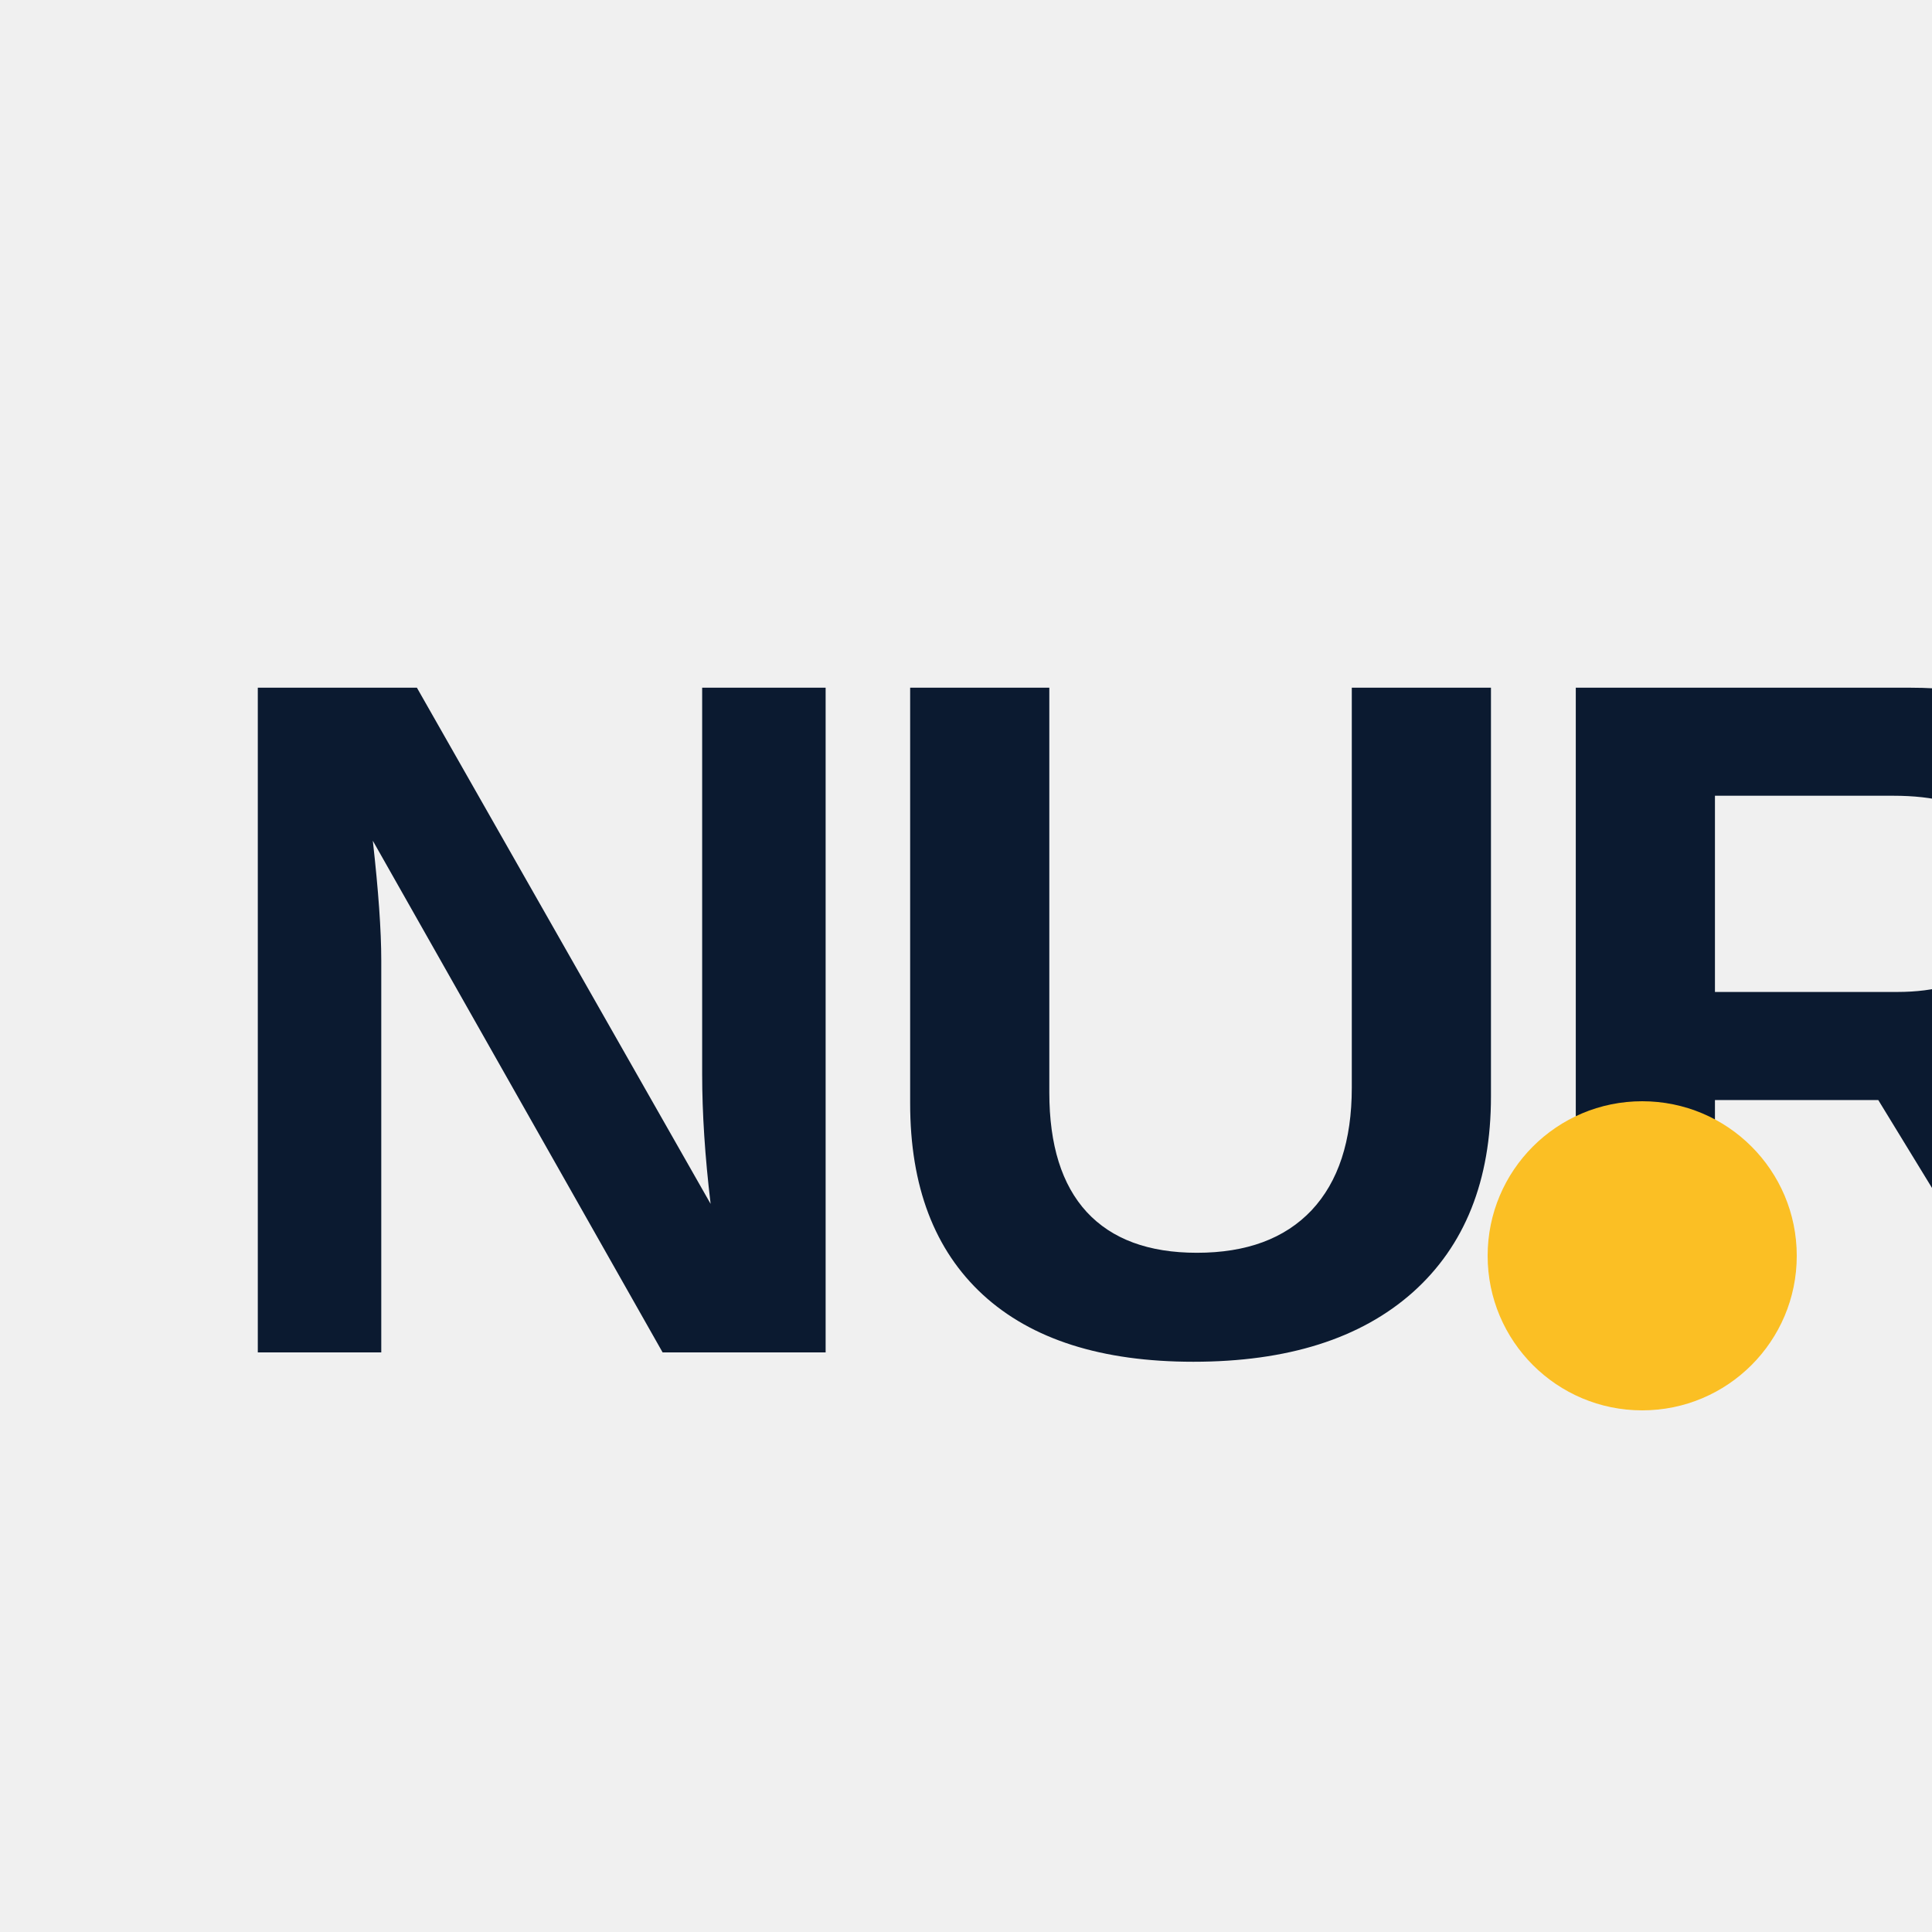
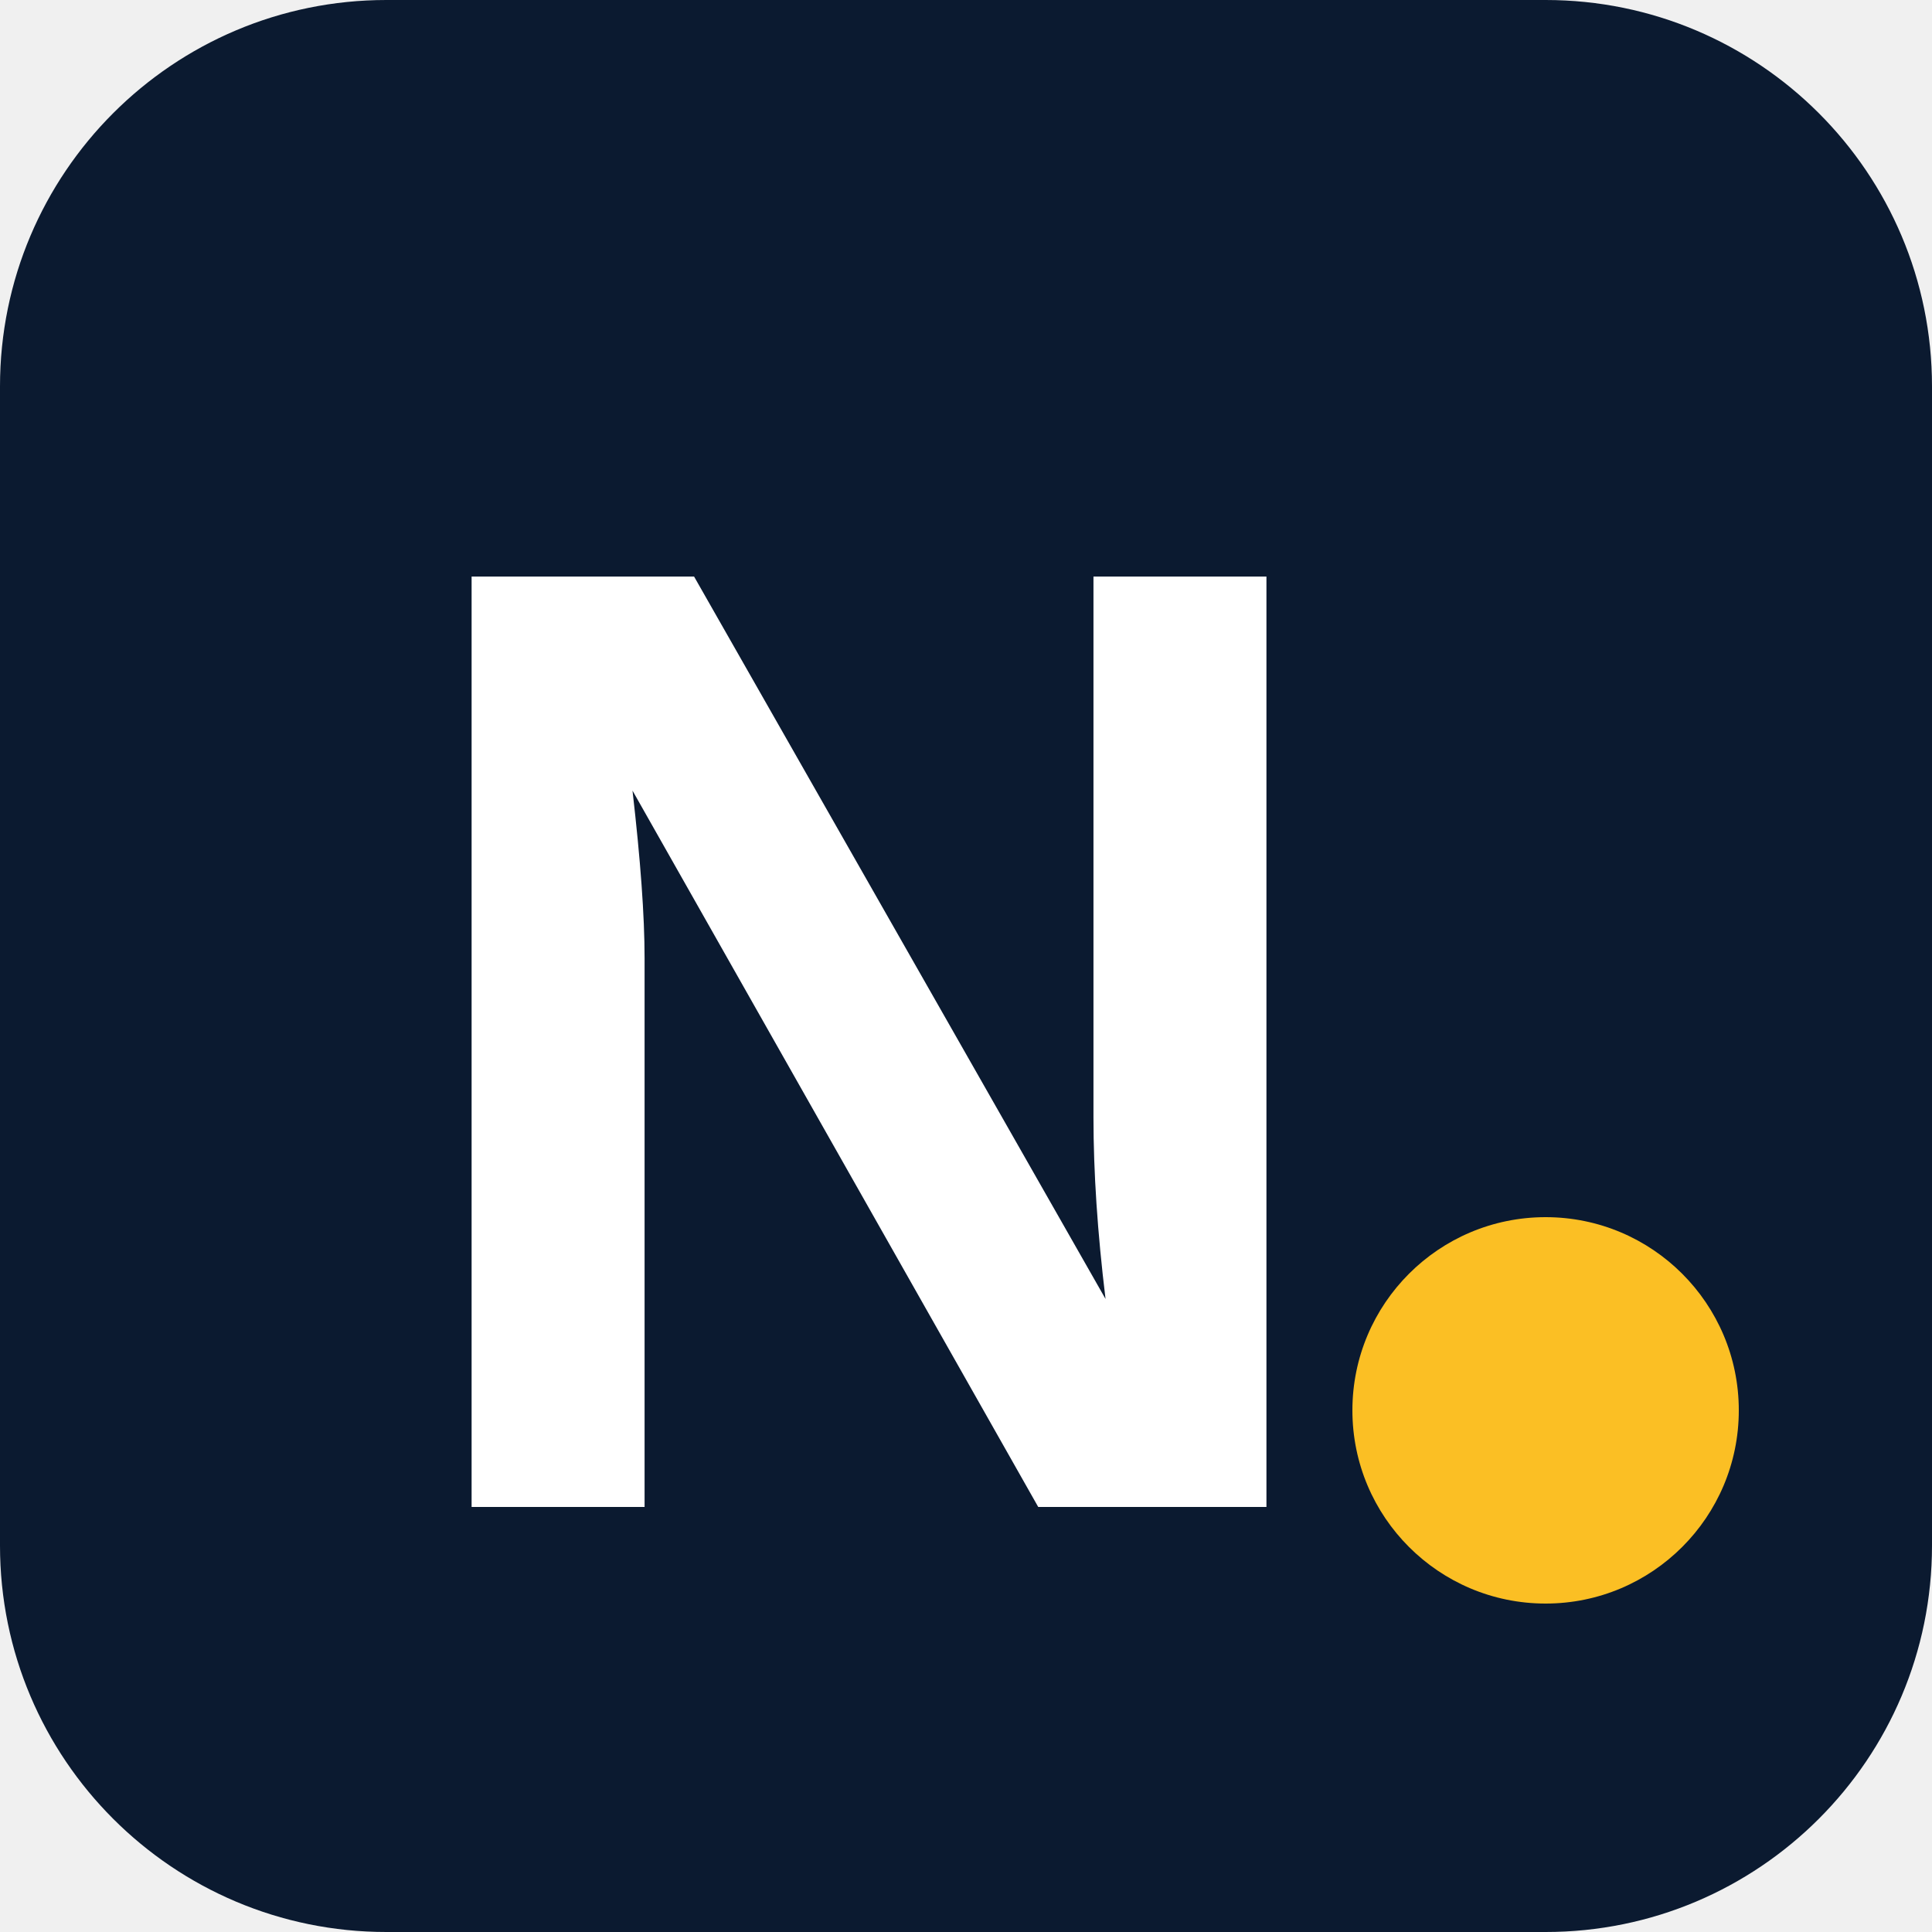
<svg xmlns="http://www.w3.org/2000/svg" viewBox="0 0 100 100">
-   <text x="10" y="70" font-family="Arial, sans-serif" font-weight="bold" font-size="50" fill="#0b1a30" letter-spacing="-2">NUR</text>
-   <circle cx="85" cy="65" r="8" fill="#fbbf24" />
+   <rect width="100" height="100" rx="20" fill="#0b1a30" />
+   <text x="45" y="78" font-family="Arial, sans-serif" font-weight="900" font-size="70" fill="#ffffff" text-anchor="middle">N</text>
+   <circle cx="80" cy="73" r="10" fill="#fbbf24" />
</svg>
